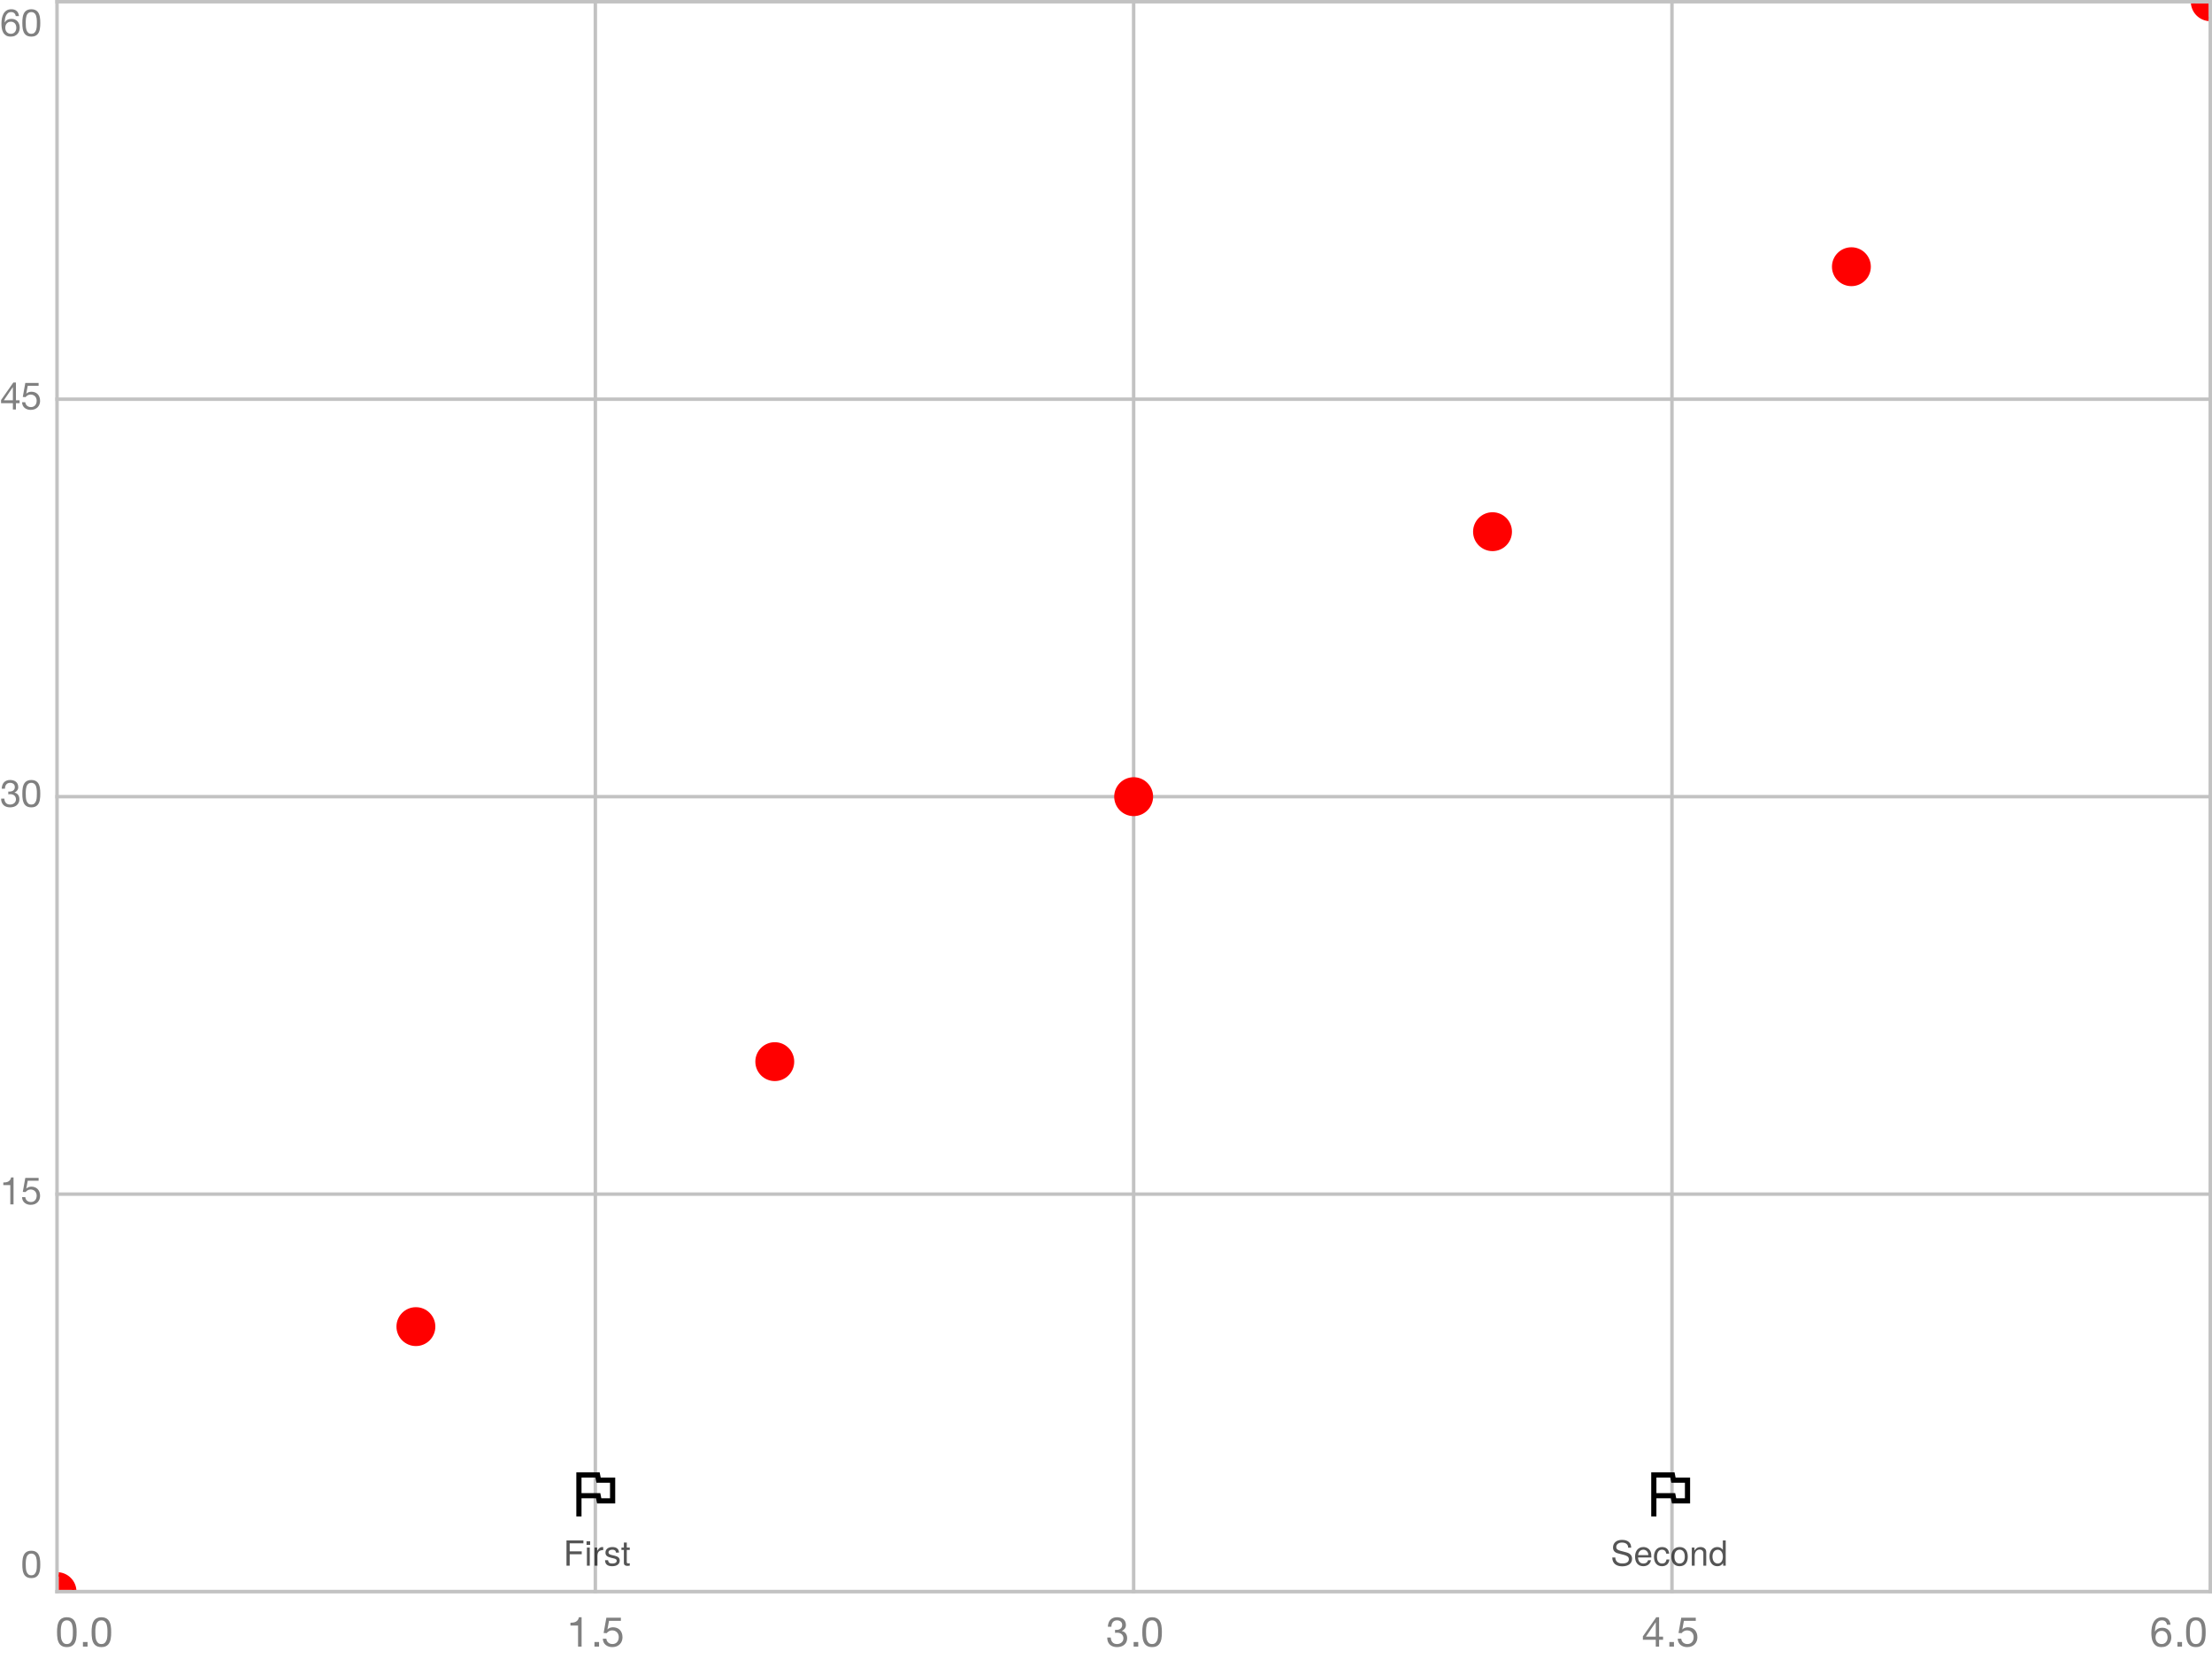
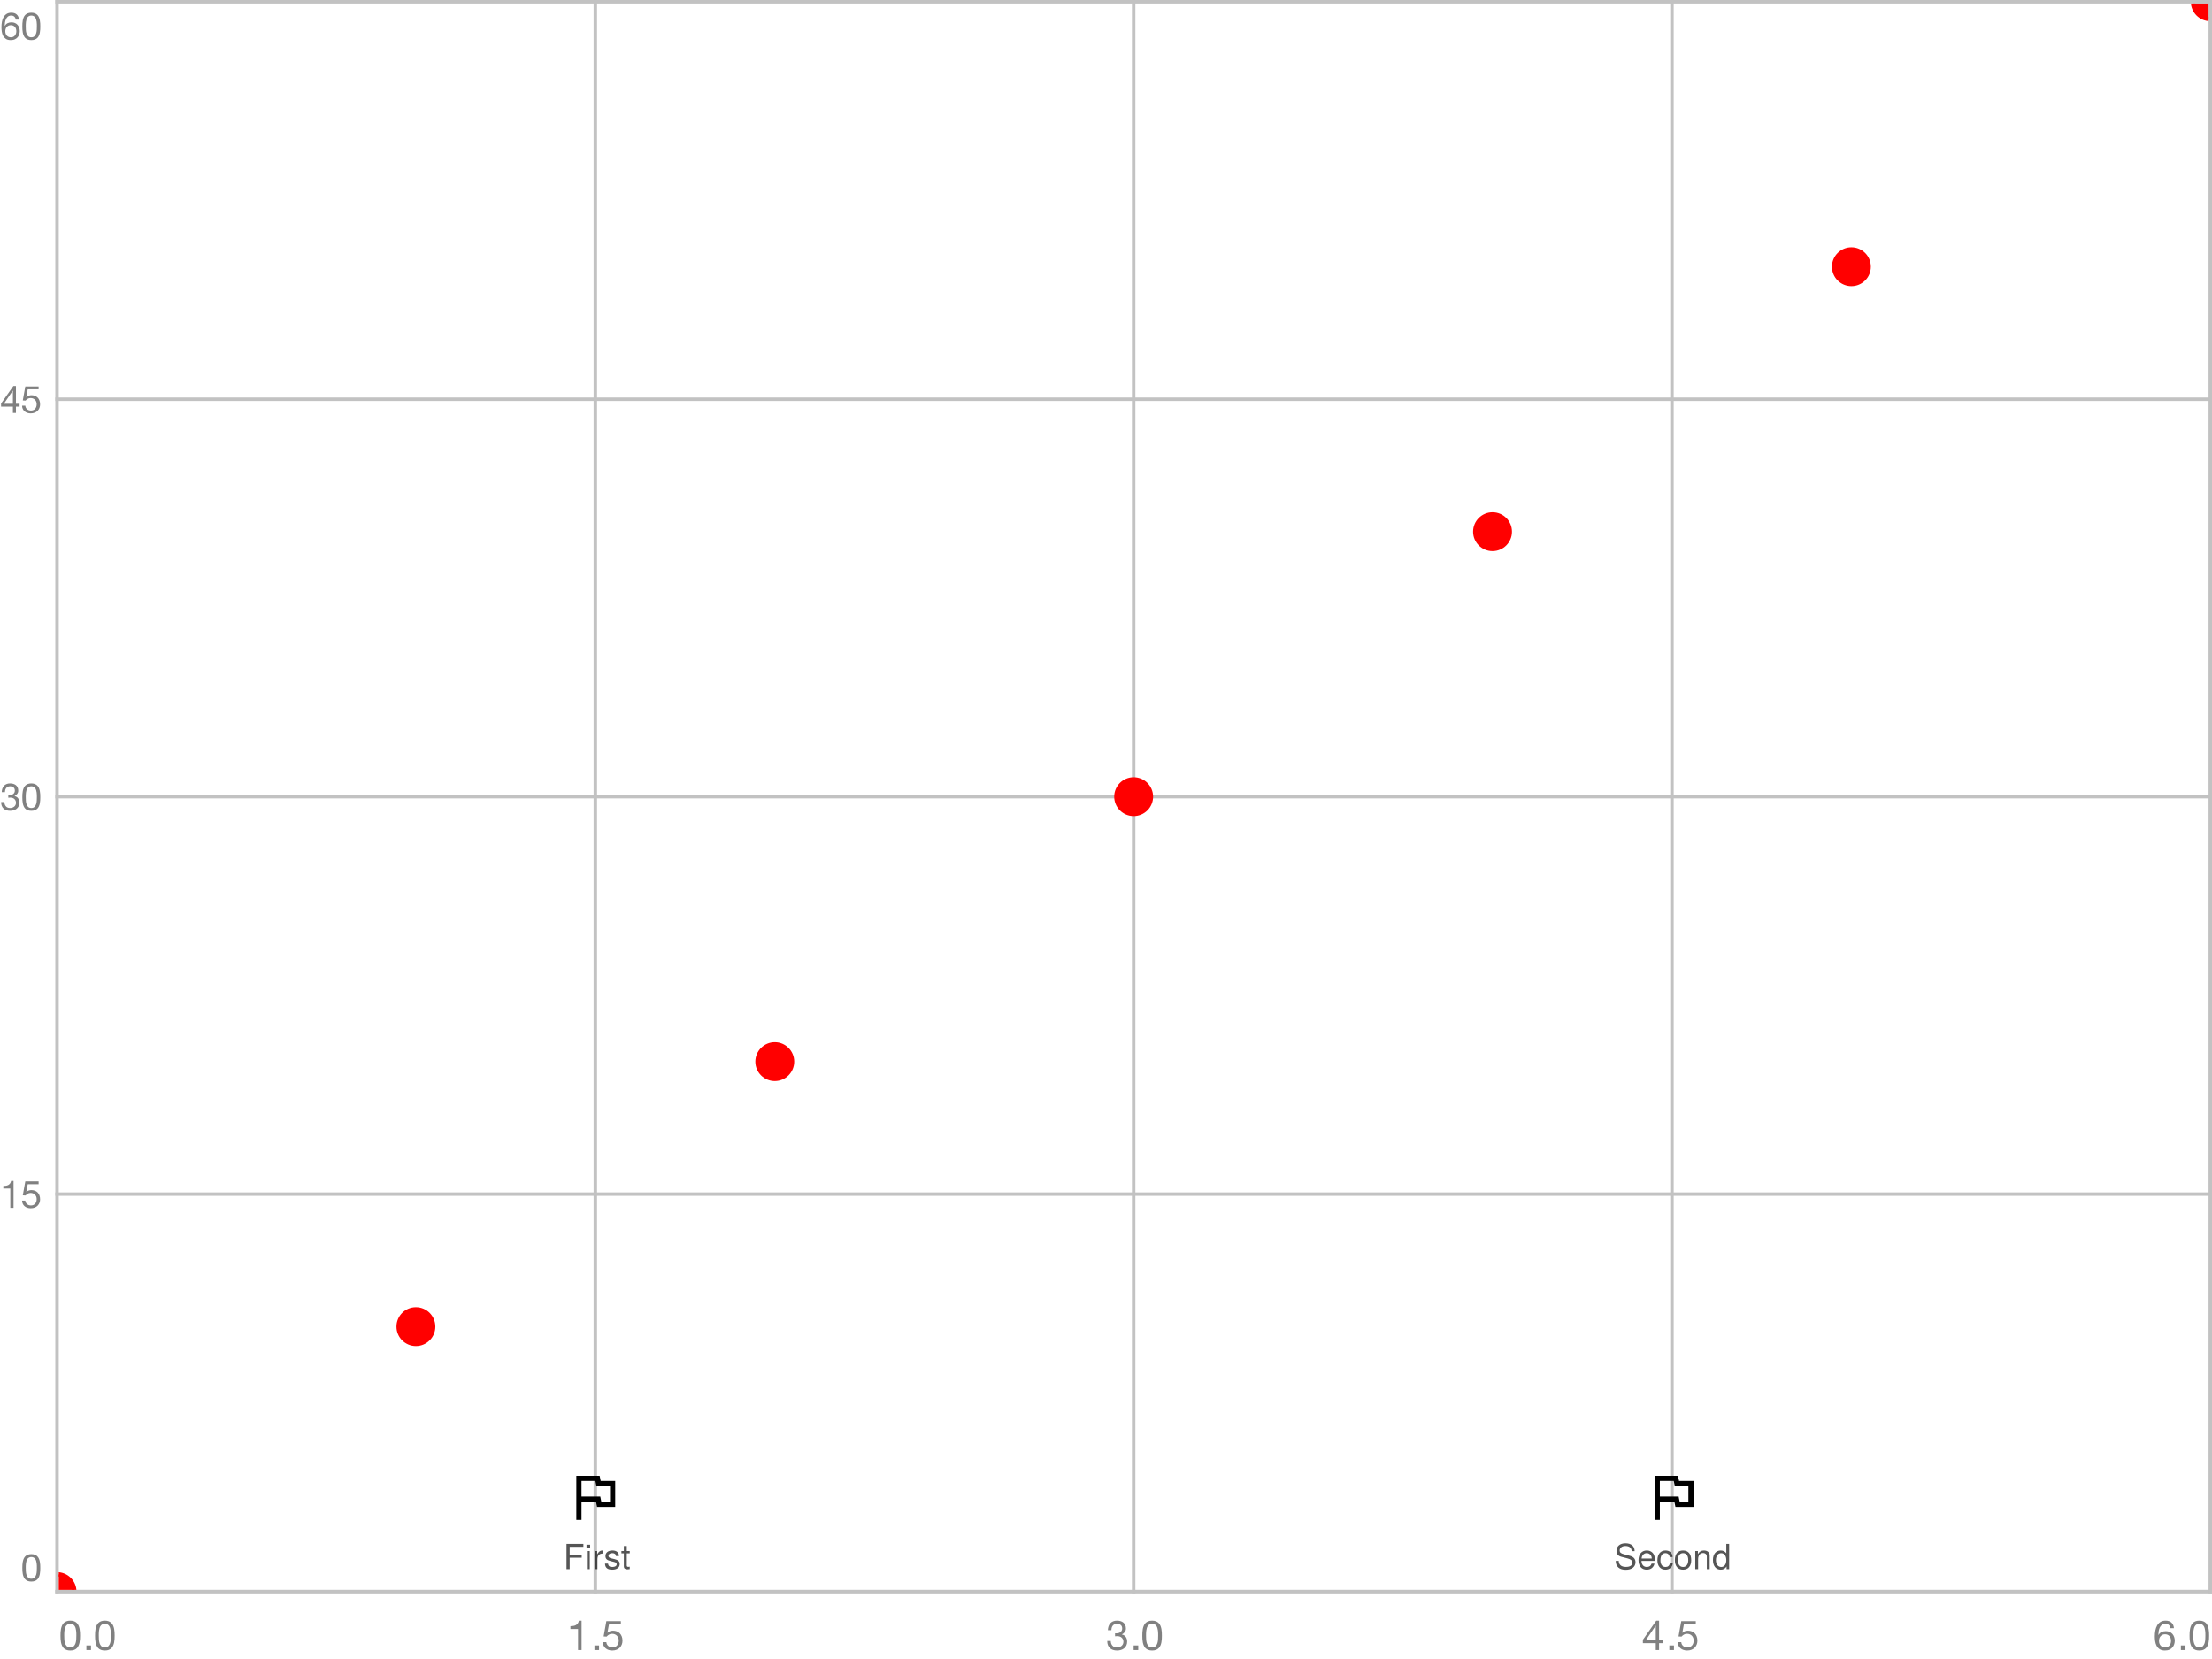
<svg xmlns="http://www.w3.org/2000/svg" color-interpolation="auto" color-rendering="auto" fill="black" fill-opacity="1" font-family="'Dialog'" font-size="12px" font-style="normal" font-weight="normal" height="480" image-rendering="auto" shape-rendering="auto" stroke="black" stroke-dasharray="none" stroke-dashoffset="0" stroke-linecap="square" stroke-linejoin="miter" stroke-miterlimit="10" stroke-opacity="1" stroke-width="1" text-rendering="auto" width="640">
  <defs id="genericDefs" />
  <g>
    <defs id="defs1">
      <clipPath clipPathUnits="userSpaceOnUse" id="clipPath1">
        <path d="M0 0 L17 0 L17 15 L0 15 L0 0 Z" />
      </clipPath>
      <clipPath clipPathUnits="userSpaceOnUse" id="clipPath2">
        <path d="M0 0 L12 0 L12 14 L0 14 L0 0 Z" />
      </clipPath>
      <clipPath clipPathUnits="userSpaceOnUse" id="clipPath3">
        <path d="M17 1 L639 1 L639 460 L17 460 L17 1 Z" />
      </clipPath>
      <clipPath clipPathUnits="userSpaceOnUse" id="clipPath4">
-         <path d="M-146 -422 L476 -422 L476 37 L-146 37 L-146 -422 Z" />
+         <path d="M-146 -423 L476 -423 L476 36 L-146 36 L-146 -423 Z" />
      </clipPath>
      <clipPath clipPathUnits="userSpaceOnUse" id="clipPath5">
-         <path d="M-0 0 L-0 24 L24 24 L24 0 Z" />
+         <path d="M-0 -0 L-0 24 L24 24 L24 -0 Z" />
      </clipPath>
      <clipPath clipPathUnits="userSpaceOnUse" id="clipPath6">
-         <path d="M-449 -422 L173 -422 L173 37 L-449 37 L-449 -422 Z" />
-       </clipPath>
-       <clipPath clipPathUnits="userSpaceOnUse" id="clipPath7">
-         <path d="M0 0 L0 24 L24 24 L24 0 Z" />
+         <path d="M-450 -423 L172 -423 L172 36 L-450 36 L-450 -423 Z" />
      </clipPath>
    </defs>
    <g color-interpolation="linearRGB" color-rendering="optimizeQuality" fill="rgb(194,194,194)" fill-opacity="0.502" image-rendering="optimizeQuality" stroke="rgb(194,194,194)" stroke-opacity="0.502">
      <line fill="none" x1="16.5" x2="639.5" y1="460.5" y2="460.5" />
      <line fill="none" fill-opacity="1" stroke-opacity="1" x1="16.5" x2="639.5" y1="0.5" y2="0.5" />
      <line fill="none" fill-opacity="1" stroke-opacity="1" x1="16.5" x2="639.5" y1="115.5" y2="115.5" />
      <line fill="none" fill-opacity="1" stroke-opacity="1" x1="16.5" x2="639.5" y1="230.5" y2="230.5" />
      <line fill="none" fill-opacity="1" stroke-opacity="1" x1="16.5" x2="639.5" y1="345.5" y2="345.5" />
      <line fill="none" fill-opacity="1" stroke-opacity="1" x1="16.5" x2="639.5" y1="460.5" y2="460.5" />
      <line fill="none" fill-opacity="1" stroke-opacity="1" x1="16.5" x2="16.5" y1="0.5" y2="460.5" />
      <line fill="none" fill-opacity="1" stroke-opacity="1" x1="172.25" x2="172.25" y1="0.5" y2="460.5" />
      <line fill="none" fill-opacity="1" stroke-opacity="1" x1="328" x2="328" y1="0.5" y2="460.5" />
      <line fill="none" fill-opacity="1" stroke-opacity="1" x1="483.75" x2="483.75" y1="0.5" y2="460.5" />
      <line fill="none" fill-opacity="1" stroke-opacity="1" x1="639.5" x2="639.5" y1="0.5" y2="460.5" />
    </g>
-     <g color-interpolation="linearRGB" color-rendering="optimizeQuality" fill="gray" font-family="'Helvetica Neue'" image-rendering="optimizeQuality" stroke="gray" transform="translate(16,465)">
+     <g color-interpolation="linearRGB" color-rendering="optimizeQuality" fill="gray" font-family="'Helvetica Neue'" image-rendering="optimizeQuality" stroke="gray" transform="translate(17,466)">
      <path clip-path="url(#clipPath1)" d="M1.584 7.236 Q1.584 6.924 1.59 6.546 Q1.596 6.168 1.65 5.79 Q1.704 5.412 1.806 5.052 Q1.908 4.692 2.106 4.422 Q2.304 4.152 2.604 3.984 Q2.904 3.816 3.336 3.816 Q3.768 3.816 4.068 3.984 Q4.368 4.152 4.566 4.422 Q4.764 4.692 4.866 5.052 Q4.968 5.412 5.022 5.79 Q5.076 6.168 5.082 6.546 Q5.088 6.924 5.088 7.236 Q5.088 7.716 5.058 8.31 Q5.028 8.904 4.866 9.426 Q4.704 9.948 4.344 10.308 Q3.984 10.668 3.336 10.668 Q2.688 10.668 2.328 10.308 Q1.968 9.948 1.806 9.426 Q1.644 8.904 1.614 8.31 Q1.584 7.716 1.584 7.236 ZM0.504 7.248 Q0.504 7.716 0.528 8.22 Q0.552 8.724 0.648 9.204 Q0.744 9.684 0.924 10.11 Q1.104 10.536 1.416 10.86 Q1.728 11.184 2.202 11.37 Q2.676 11.556 3.336 11.556 Q4.008 11.556 4.476 11.37 Q4.944 11.184 5.256 10.86 Q5.568 10.536 5.748 10.11 Q5.928 9.684 6.024 9.204 Q6.12 8.724 6.144 8.22 Q6.168 7.716 6.168 7.248 Q6.168 6.78 6.144 6.276 Q6.12 5.772 6.024 5.292 Q5.928 4.812 5.748 4.38 Q5.568 3.948 5.256 3.624 Q4.944 3.3 4.47 3.108 Q3.996 2.916 3.336 2.916 Q2.676 2.916 2.202 3.108 Q1.728 3.3 1.416 3.624 Q1.104 3.948 0.924 4.38 Q0.744 4.812 0.648 5.292 Q0.552 5.772 0.528 6.276 Q0.504 6.78 0.504 7.248 ZM7.996 10.092 L7.996 11.424 L9.328 11.424 L9.328 10.092 ZM11.584 7.236 Q11.584 6.924 11.59 6.546 Q11.596 6.168 11.65 5.79 Q11.704 5.412 11.806 5.052 Q11.908 4.692 12.106 4.422 Q12.304 4.152 12.604 3.984 Q12.904 3.816 13.336 3.816 Q13.768 3.816 14.068 3.984 Q14.368 4.152 14.566 4.422 Q14.764 4.692 14.866 5.052 Q14.968 5.412 15.022 5.79 Q15.076 6.168 15.082 6.546 Q15.088 6.924 15.088 7.236 Q15.088 7.716 15.058 8.31 Q15.028 8.904 14.866 9.426 Q14.704 9.948 14.344 10.308 Q13.984 10.668 13.336 10.668 Q12.688 10.668 12.328 10.308 Q11.968 9.948 11.806 9.426 Q11.644 8.904 11.614 8.31 Q11.584 7.716 11.584 7.236 ZM10.504 7.248 Q10.504 7.716 10.528 8.22 Q10.552 8.724 10.648 9.204 Q10.744 9.684 10.924 10.11 Q11.104 10.536 11.416 10.86 Q11.728 11.184 12.202 11.37 Q12.676 11.556 13.336 11.556 Q14.008 11.556 14.476 11.37 Q14.944 11.184 15.256 10.86 Q15.568 10.536 15.748 10.11 Q15.928 9.684 16.024 9.204 Q16.12 8.724 16.144 8.22 Q16.168 7.716 16.168 7.248 Q16.168 6.78 16.144 6.276 Q16.12 5.772 16.024 5.292 Q15.928 4.812 15.748 4.38 Q15.568 3.948 15.256 3.624 Q14.944 3.3 14.47 3.108 Q13.996 2.916 13.336 2.916 Q12.676 2.916 12.202 3.108 Q11.728 3.3 11.416 3.624 Q11.104 3.948 10.924 4.38 Q10.744 4.812 10.648 5.292 Q10.552 5.772 10.528 6.276 Q10.504 6.78 10.504 7.248 Z" stroke="none" />
    </g>
-     <g color-interpolation="linearRGB" color-rendering="optimizeQuality" fill="gray" font-family="'Helvetica Neue'" image-rendering="optimizeQuality" stroke="gray" transform="translate(164,465)">
+     <g color-interpolation="linearRGB" color-rendering="optimizeQuality" fill="gray" font-family="'Helvetica Neue'" image-rendering="optimizeQuality" stroke="gray" transform="translate(164,466)">
      <path clip-path="url(#clipPath1)" d="M4.272 11.424 L4.272 2.916 L3.492 2.916 Q3.408 3.396 3.18 3.708 Q2.952 4.02 2.622 4.2 Q2.292 4.38 1.884 4.446 Q1.476 4.512 1.044 4.512 L1.044 5.328 L3.252 5.328 L3.252 11.424 ZM7.996 10.092 L7.996 11.424 L9.328 11.424 L9.328 10.092 ZM15.64 3.96 L15.64 3.06 L11.44 3.06 L10.648 7.476 L11.524 7.524 Q11.824 7.164 12.214 6.942 Q12.604 6.72 13.108 6.72 Q13.54 6.72 13.894 6.864 Q14.248 7.008 14.5 7.266 Q14.752 7.524 14.89 7.878 Q15.028 8.232 15.028 8.652 Q15.028 9.156 14.884 9.534 Q14.74 9.912 14.494 10.164 Q14.248 10.416 13.918 10.542 Q13.588 10.668 13.228 10.668 Q12.844 10.668 12.526 10.554 Q12.208 10.44 11.974 10.23 Q11.74 10.02 11.602 9.738 Q11.464 9.456 11.44 9.132 L10.42 9.132 Q10.432 9.708 10.648 10.164 Q10.864 10.62 11.236 10.926 Q11.608 11.232 12.094 11.394 Q12.58 11.556 13.132 11.556 Q13.876 11.556 14.434 11.322 Q14.992 11.088 15.364 10.692 Q15.736 10.296 15.922 9.786 Q16.108 9.276 16.108 8.736 Q16.108 8.004 15.892 7.458 Q15.676 6.912 15.304 6.546 Q14.932 6.18 14.428 6 Q13.924 5.82 13.36 5.82 Q12.928 5.82 12.49 5.97 Q12.052 6.12 11.776 6.432 L11.752 6.408 L12.208 3.96 Z" stroke="none" />
    </g>
-     <g color-interpolation="linearRGB" color-rendering="optimizeQuality" fill="gray" font-family="'Helvetica Neue'" image-rendering="optimizeQuality" stroke="gray" transform="translate(320,465)">
+     <g color-interpolation="linearRGB" color-rendering="optimizeQuality" fill="gray" font-family="'Helvetica Neue'" image-rendering="optimizeQuality" stroke="gray" transform="translate(320,466)">
      <path clip-path="url(#clipPath1)" d="M2.616 6.564 L2.616 7.428 Q2.904 7.392 3.228 7.392 Q3.612 7.392 3.942 7.494 Q4.272 7.596 4.512 7.806 Q4.752 8.016 4.896 8.322 Q5.04 8.628 5.04 9.024 Q5.04 9.408 4.89 9.714 Q4.74 10.02 4.488 10.23 Q4.236 10.44 3.9 10.554 Q3.564 10.668 3.192 10.668 Q2.316 10.668 1.86 10.146 Q1.404 9.624 1.38 8.796 L0.36 8.796 Q0.348 9.456 0.546 9.972 Q0.744 10.488 1.116 10.842 Q1.488 11.196 2.016 11.376 Q2.544 11.556 3.192 11.556 Q3.792 11.556 4.326 11.394 Q4.86 11.232 5.256 10.908 Q5.652 10.584 5.886 10.098 Q6.12 9.612 6.12 8.976 Q6.12 8.208 5.742 7.644 Q5.364 7.08 4.584 6.912 L4.584 6.888 Q5.088 6.66 5.424 6.216 Q5.76 5.772 5.76 5.196 Q5.76 4.608 5.562 4.176 Q5.364 3.744 5.016 3.468 Q4.668 3.192 4.194 3.054 Q3.72 2.916 3.168 2.916 Q2.532 2.916 2.046 3.12 Q1.56 3.324 1.236 3.684 Q0.912 4.044 0.738 4.548 Q0.564 5.052 0.54 5.664 L1.56 5.664 Q1.56 5.292 1.656 4.956 Q1.752 4.62 1.95 4.368 Q2.148 4.116 2.454 3.966 Q2.76 3.816 3.168 3.816 Q3.816 3.816 4.248 4.158 Q4.68 4.5 4.68 5.184 Q4.68 5.52 4.548 5.784 Q4.416 6.048 4.194 6.222 Q3.972 6.396 3.678 6.486 Q3.384 6.576 3.06 6.576 L2.844 6.576 Q2.784 6.576 2.724 6.576 Q2.676 6.576 2.616 6.564 ZM7.996 10.092 L7.996 11.424 L9.328 11.424 L9.328 10.092 ZM11.584 7.236 Q11.584 6.924 11.59 6.546 Q11.596 6.168 11.65 5.79 Q11.704 5.412 11.806 5.052 Q11.908 4.692 12.106 4.422 Q12.304 4.152 12.604 3.984 Q12.904 3.816 13.336 3.816 Q13.768 3.816 14.068 3.984 Q14.368 4.152 14.566 4.422 Q14.764 4.692 14.866 5.052 Q14.968 5.412 15.022 5.79 Q15.076 6.168 15.082 6.546 Q15.088 6.924 15.088 7.236 Q15.088 7.716 15.058 8.31 Q15.028 8.904 14.866 9.426 Q14.704 9.948 14.344 10.308 Q13.984 10.668 13.336 10.668 Q12.688 10.668 12.328 10.308 Q11.968 9.948 11.806 9.426 Q11.644 8.904 11.614 8.31 Q11.584 7.716 11.584 7.236 ZM10.504 7.248 Q10.504 7.716 10.528 8.22 Q10.552 8.724 10.648 9.204 Q10.744 9.684 10.924 10.11 Q11.104 10.536 11.416 10.86 Q11.728 11.184 12.202 11.37 Q12.676 11.556 13.336 11.556 Q14.008 11.556 14.476 11.37 Q14.944 11.184 15.256 10.86 Q15.568 10.536 15.748 10.11 Q15.928 9.684 16.024 9.204 Q16.12 8.724 16.144 8.22 Q16.168 7.716 16.168 7.248 Q16.168 6.78 16.144 6.276 Q16.12 5.772 16.024 5.292 Q15.928 4.812 15.748 4.38 Q15.568 3.948 15.256 3.624 Q14.944 3.3 14.47 3.108 Q13.996 2.916 13.336 2.916 Q12.676 2.916 12.202 3.108 Q11.728 3.3 11.416 3.624 Q11.104 3.948 10.924 4.38 Q10.744 4.812 10.648 5.292 Q10.552 5.772 10.528 6.276 Q10.504 6.78 10.504 7.248 Z" stroke="none" />
    </g>
-     <g color-interpolation="linearRGB" color-rendering="optimizeQuality" fill="gray" font-family="'Helvetica Neue'" image-rendering="optimizeQuality" stroke="gray" transform="translate(475,465)">
+     <g color-interpolation="linearRGB" color-rendering="optimizeQuality" fill="gray" font-family="'Helvetica Neue'" image-rendering="optimizeQuality" stroke="gray" transform="translate(475,466)">
      <path clip-path="url(#clipPath1)" d="M4.068 8.532 L1.212 8.532 L4.044 4.368 L4.068 4.368 ZM5.028 8.532 L5.028 2.916 L4.212 2.916 L0.336 8.448 L0.336 9.432 L4.068 9.432 L4.068 11.424 L5.028 11.424 L5.028 9.432 L6.18 9.432 L6.18 8.532 ZM7.996 10.092 L7.996 11.424 L9.328 11.424 L9.328 10.092 ZM15.64 3.96 L15.64 3.06 L11.44 3.06 L10.648 7.476 L11.524 7.524 Q11.824 7.164 12.214 6.942 Q12.604 6.72 13.108 6.72 Q13.54 6.72 13.894 6.864 Q14.248 7.008 14.5 7.266 Q14.752 7.524 14.89 7.878 Q15.028 8.232 15.028 8.652 Q15.028 9.156 14.884 9.534 Q14.74 9.912 14.494 10.164 Q14.248 10.416 13.918 10.542 Q13.588 10.668 13.228 10.668 Q12.844 10.668 12.526 10.554 Q12.208 10.44 11.974 10.23 Q11.74 10.02 11.602 9.738 Q11.464 9.456 11.44 9.132 L10.42 9.132 Q10.432 9.708 10.648 10.164 Q10.864 10.62 11.236 10.926 Q11.608 11.232 12.094 11.394 Q12.58 11.556 13.132 11.556 Q13.876 11.556 14.434 11.322 Q14.992 11.088 15.364 10.692 Q15.736 10.296 15.922 9.786 Q16.108 9.276 16.108 8.736 Q16.108 8.004 15.892 7.458 Q15.676 6.912 15.304 6.546 Q14.932 6.18 14.428 6 Q13.924 5.82 13.36 5.82 Q12.928 5.82 12.49 5.97 Q12.052 6.12 11.776 6.432 L11.752 6.408 L12.208 3.96 Z" stroke="none" />
    </g>
-     <g color-interpolation="linearRGB" color-rendering="optimizeQuality" fill="gray" font-family="'Helvetica Neue'" image-rendering="optimizeQuality" stroke="gray" transform="translate(622,465)">
+     <g color-interpolation="linearRGB" color-rendering="optimizeQuality" fill="gray" font-family="'Helvetica Neue'" image-rendering="optimizeQuality" stroke="gray" transform="translate(623,466)">
      <path clip-path="url(#clipPath1)" d="M4.968 5.088 L5.988 5.088 Q5.892 4.032 5.268 3.474 Q4.644 2.916 3.588 2.916 Q2.676 2.916 2.076 3.3 Q1.476 3.684 1.116 4.32 Q0.756 4.956 0.606 5.778 Q0.456 6.6 0.456 7.476 Q0.456 8.148 0.558 8.868 Q0.66 9.588 0.972 10.188 Q1.284 10.788 1.86 11.172 Q2.436 11.556 3.384 11.556 Q4.188 11.556 4.734 11.286 Q5.28 11.016 5.61 10.602 Q5.94 10.188 6.084 9.684 Q6.228 9.18 6.228 8.712 Q6.228 8.124 6.048 7.62 Q5.868 7.116 5.538 6.744 Q5.208 6.372 4.722 6.162 Q4.236 5.952 3.624 5.952 Q2.928 5.952 2.394 6.216 Q1.86 6.48 1.5 7.068 L1.476 7.044 Q1.488 6.552 1.572 5.988 Q1.656 5.424 1.878 4.938 Q2.1 4.452 2.496 4.134 Q2.892 3.816 3.54 3.816 Q4.152 3.816 4.524 4.164 Q4.896 4.512 4.968 5.088 ZM3.432 6.852 Q3.864 6.852 4.188 7.008 Q4.512 7.164 4.728 7.422 Q4.944 7.68 5.046 8.034 Q5.148 8.388 5.148 8.784 Q5.148 9.156 5.034 9.498 Q4.92 9.84 4.704 10.104 Q4.488 10.368 4.17 10.518 Q3.852 10.668 3.432 10.668 Q3.012 10.668 2.682 10.518 Q2.352 10.368 2.13 10.116 Q1.908 9.864 1.788 9.516 Q1.668 9.168 1.668 8.772 Q1.668 8.376 1.782 8.022 Q1.896 7.668 2.124 7.41 Q2.352 7.152 2.676 7.002 Q3 6.852 3.432 6.852 ZM7.996 10.092 L7.996 11.424 L9.328 11.424 L9.328 10.092 ZM11.584 7.236 Q11.584 6.924 11.59 6.546 Q11.596 6.168 11.65 5.79 Q11.704 5.412 11.806 5.052 Q11.908 4.692 12.106 4.422 Q12.304 4.152 12.604 3.984 Q12.904 3.816 13.336 3.816 Q13.768 3.816 14.068 3.984 Q14.368 4.152 14.566 4.422 Q14.764 4.692 14.866 5.052 Q14.968 5.412 15.022 5.79 Q15.076 6.168 15.082 6.546 Q15.088 6.924 15.088 7.236 Q15.088 7.716 15.058 8.31 Q15.028 8.904 14.866 9.426 Q14.704 9.948 14.344 10.308 Q13.984 10.668 13.336 10.668 Q12.688 10.668 12.328 10.308 Q11.968 9.948 11.806 9.426 Q11.644 8.904 11.614 8.31 Q11.584 7.716 11.584 7.236 ZM10.504 7.248 Q10.504 7.716 10.528 8.22 Q10.552 8.724 10.648 9.204 Q10.744 9.684 10.924 10.11 Q11.104 10.536 11.416 10.86 Q11.728 11.184 12.202 11.37 Q12.676 11.556 13.336 11.556 Q14.008 11.556 14.476 11.37 Q14.944 11.184 15.256 10.86 Q15.568 10.536 15.748 10.11 Q15.928 9.684 16.024 9.204 Q16.12 8.724 16.144 8.22 Q16.168 7.716 16.168 7.248 Q16.168 6.78 16.144 6.276 Q16.12 5.772 16.024 5.292 Q15.928 4.812 15.748 4.38 Q15.568 3.948 15.256 3.624 Q14.944 3.3 14.47 3.108 Q13.996 2.916 13.336 2.916 Q12.676 2.916 12.202 3.108 Q11.728 3.3 11.416 3.624 Q11.104 3.948 10.924 4.38 Q10.744 4.812 10.648 5.292 Q10.552 5.772 10.528 6.276 Q10.504 6.78 10.504 7.248 Z" stroke="none" />
    </g>
-     <g color-interpolation="linearRGB" color-rendering="optimizeQuality" fill="gray" font-family="'Helvetica Neue'" font-size="11px" image-rendering="optimizeQuality" stroke="gray" transform="translate(0,446)">
+     <g color-interpolation="linearRGB" color-rendering="optimizeQuality" fill="gray" font-family="'Helvetica Neue'" font-size="11px" image-rendering="optimizeQuality" stroke="gray" transform="translate(0,447)">
      <path clip-path="url(#clipPath2)" d="M7.452 6.633 Q7.452 6.347 7.457 6 Q7.463 5.654 7.513 5.308 Q7.562 4.961 7.655 4.631 Q7.749 4.301 7.931 4.053 Q8.112 3.806 8.387 3.652 Q8.662 3.498 9.058 3.498 Q9.454 3.498 9.729 3.652 Q10.004 3.806 10.185 4.053 Q10.367 4.301 10.46 4.631 Q10.554 4.961 10.604 5.308 Q10.653 5.654 10.659 6 Q10.664 6.347 10.664 6.633 Q10.664 7.073 10.636 7.617 Q10.609 8.162 10.46 8.64 Q10.312 9.119 9.982 9.449 Q9.652 9.779 9.058 9.779 Q8.464 9.779 8.134 9.449 Q7.804 9.119 7.655 8.64 Q7.507 8.162 7.479 7.617 Q7.452 7.073 7.452 6.633 ZM6.462 6.644 Q6.462 7.073 6.484 7.535 Q6.506 7.997 6.594 8.437 Q6.682 8.877 6.847 9.268 Q7.012 9.658 7.298 9.955 Q7.584 10.252 8.018 10.422 Q8.453 10.593 9.058 10.593 Q9.674 10.593 10.103 10.422 Q10.532 10.252 10.818 9.955 Q11.104 9.658 11.269 9.268 Q11.434 8.877 11.522 8.437 Q11.61 7.997 11.632 7.535 Q11.654 7.073 11.654 6.644 Q11.654 6.215 11.632 5.753 Q11.61 5.291 11.522 4.851 Q11.434 4.411 11.269 4.015 Q11.104 3.619 10.818 3.322 Q10.532 3.025 10.098 2.849 Q9.663 2.673 9.058 2.673 Q8.453 2.673 8.018 2.849 Q7.584 3.025 7.298 3.322 Q7.012 3.619 6.847 4.015 Q6.682 4.411 6.594 4.851 Q6.506 5.291 6.484 5.753 Q6.462 6.215 6.462 6.644 Z" stroke="none" />
    </g>
-     <g color-interpolation="linearRGB" color-rendering="optimizeQuality" fill="gray" font-family="'Helvetica Neue'" font-size="11px" image-rendering="optimizeQuality" stroke="gray" transform="translate(0,338)">
+     <g color-interpolation="linearRGB" color-rendering="optimizeQuality" fill="gray" font-family="'Helvetica Neue'" font-size="11px" image-rendering="optimizeQuality" stroke="gray" transform="translate(0,339)">
      <path clip-path="url(#clipPath2)" d="M3.916 10.472 L3.916 2.673 L3.201 2.673 Q3.124 3.113 2.915 3.399 Q2.706 3.685 2.404 3.85 Q2.101 4.015 1.727 4.075 Q1.353 4.136 0.957 4.136 L0.957 4.884 L2.981 4.884 L2.981 10.472 ZM11.17 3.63 L11.17 2.805 L7.32 2.805 L6.594 6.853 L7.397 6.897 Q7.672 6.567 8.03 6.364 Q8.387 6.16 8.849 6.16 Q9.245 6.16 9.569 6.292 Q9.894 6.424 10.125 6.66 Q10.356 6.897 10.482 7.221 Q10.609 7.546 10.609 7.931 Q10.609 8.393 10.477 8.739 Q10.345 9.086 10.12 9.317 Q9.894 9.548 9.591 9.664 Q9.289 9.779 8.959 9.779 Q8.607 9.779 8.316 9.675 Q8.024 9.57 7.809 9.377 Q7.595 9.185 7.468 8.927 Q7.342 8.668 7.32 8.371 L6.385 8.371 Q6.396 8.899 6.594 9.317 Q6.792 9.735 7.133 10.015 Q7.474 10.296 7.92 10.444 Q8.365 10.593 8.871 10.593 Q9.553 10.593 10.065 10.379 Q10.576 10.164 10.917 9.801 Q11.258 9.438 11.428 8.97 Q11.599 8.503 11.599 8.008 Q11.599 7.337 11.401 6.837 Q11.203 6.336 10.862 6 Q10.521 5.665 10.059 5.5 Q9.597 5.335 9.08 5.335 Q8.684 5.335 8.283 5.473 Q7.881 5.61 7.628 5.896 L7.606 5.874 L8.024 3.63 Z" stroke="none" />
    </g>
-     <g color-interpolation="linearRGB" color-rendering="optimizeQuality" fill="gray" font-family="'Helvetica Neue'" font-size="11px" image-rendering="optimizeQuality" stroke="gray" transform="translate(0,223)">
+     <g color-interpolation="linearRGB" color-rendering="optimizeQuality" fill="gray" font-family="'Helvetica Neue'" font-size="11px" image-rendering="optimizeQuality" stroke="gray" transform="translate(0,224)">
      <path clip-path="url(#clipPath2)" d="M2.398 6.017 L2.398 6.809 Q2.662 6.776 2.959 6.776 Q3.311 6.776 3.614 6.87 Q3.916 6.963 4.136 7.155 Q4.356 7.348 4.488 7.628 Q4.62 7.909 4.62 8.272 Q4.62 8.624 4.482 8.905 Q4.345 9.185 4.114 9.377 Q3.883 9.57 3.575 9.675 Q3.267 9.779 2.926 9.779 Q2.123 9.779 1.705 9.3 Q1.287 8.822 1.265 8.063 L0.33 8.063 Q0.319 8.668 0.5 9.141 Q0.682 9.614 1.023 9.938 Q1.364 10.263 1.848 10.428 Q2.332 10.593 2.926 10.593 Q3.476 10.593 3.966 10.444 Q4.455 10.296 4.818 9.999 Q5.181 9.702 5.396 9.257 Q5.61 8.811 5.61 8.228 Q5.61 7.524 5.263 7.007 Q4.917 6.49 4.202 6.336 L4.202 6.314 Q4.664 6.105 4.972 5.698 Q5.28 5.291 5.28 4.763 Q5.28 4.224 5.098 3.828 Q4.917 3.432 4.598 3.179 Q4.279 2.926 3.845 2.8 Q3.41 2.673 2.904 2.673 Q2.321 2.673 1.875 2.86 Q1.43 3.047 1.133 3.377 Q0.836 3.707 0.676 4.169 Q0.517 4.631 0.495 5.192 L1.43 5.192 Q1.43 4.851 1.518 4.543 Q1.606 4.235 1.788 4.004 Q1.969 3.773 2.249 3.635 Q2.53 3.498 2.904 3.498 Q3.498 3.498 3.894 3.812 Q4.29 4.125 4.29 4.752 Q4.29 5.06 4.169 5.302 Q4.048 5.544 3.845 5.704 Q3.641 5.863 3.372 5.946 Q3.102 6.028 2.805 6.028 L2.607 6.028 Q2.552 6.028 2.497 6.028 Q2.453 6.028 2.398 6.017 ZM7.452 6.633 Q7.452 6.347 7.457 6 Q7.463 5.654 7.513 5.308 Q7.562 4.961 7.655 4.631 Q7.749 4.301 7.931 4.053 Q8.112 3.806 8.387 3.652 Q8.662 3.498 9.058 3.498 Q9.454 3.498 9.729 3.652 Q10.004 3.806 10.185 4.053 Q10.367 4.301 10.46 4.631 Q10.554 4.961 10.604 5.308 Q10.653 5.654 10.659 6 Q10.664 6.347 10.664 6.633 Q10.664 7.073 10.636 7.617 Q10.609 8.162 10.46 8.64 Q10.312 9.119 9.982 9.449 Q9.652 9.779 9.058 9.779 Q8.464 9.779 8.134 9.449 Q7.804 9.119 7.655 8.64 Q7.507 8.162 7.479 7.617 Q7.452 7.073 7.452 6.633 ZM6.462 6.644 Q6.462 7.073 6.484 7.535 Q6.506 7.997 6.594 8.437 Q6.682 8.877 6.847 9.268 Q7.012 9.658 7.298 9.955 Q7.584 10.252 8.018 10.422 Q8.453 10.593 9.058 10.593 Q9.674 10.593 10.103 10.422 Q10.532 10.252 10.818 9.955 Q11.104 9.658 11.269 9.268 Q11.434 8.877 11.522 8.437 Q11.61 7.997 11.632 7.535 Q11.654 7.073 11.654 6.644 Q11.654 6.215 11.632 5.753 Q11.61 5.291 11.522 4.851 Q11.434 4.411 11.269 4.015 Q11.104 3.619 10.818 3.322 Q10.532 3.025 10.098 2.849 Q9.663 2.673 9.058 2.673 Q8.453 2.673 8.018 2.849 Q7.584 3.025 7.298 3.322 Q7.012 3.619 6.847 4.015 Q6.682 4.411 6.594 4.851 Q6.506 5.291 6.484 5.753 Q6.462 6.215 6.462 6.644 Z" stroke="none" />
    </g>
-     <g color-interpolation="linearRGB" color-rendering="optimizeQuality" fill="gray" font-family="'Helvetica Neue'" font-size="11px" image-rendering="optimizeQuality" stroke="gray" transform="translate(0,108)">
+     <g color-interpolation="linearRGB" color-rendering="optimizeQuality" fill="gray" font-family="'Helvetica Neue'" font-size="11px" image-rendering="optimizeQuality" stroke="gray" transform="translate(0,109)">
      <path clip-path="url(#clipPath2)" d="M3.729 7.821 L1.111 7.821 L3.707 4.004 L3.729 4.004 ZM4.609 7.821 L4.609 2.673 L3.861 2.673 L0.308 7.744 L0.308 8.646 L3.729 8.646 L3.729 10.472 L4.609 10.472 L4.609 8.646 L5.665 8.646 L5.665 7.821 ZM11.17 3.63 L11.17 2.805 L7.32 2.805 L6.594 6.853 L7.397 6.897 Q7.672 6.567 8.03 6.364 Q8.387 6.16 8.849 6.16 Q9.245 6.16 9.569 6.292 Q9.894 6.424 10.125 6.66 Q10.356 6.897 10.482 7.221 Q10.609 7.546 10.609 7.931 Q10.609 8.393 10.477 8.739 Q10.345 9.086 10.12 9.317 Q9.894 9.548 9.591 9.664 Q9.289 9.779 8.959 9.779 Q8.607 9.779 8.316 9.675 Q8.024 9.57 7.809 9.377 Q7.595 9.185 7.468 8.927 Q7.342 8.668 7.32 8.371 L6.385 8.371 Q6.396 8.899 6.594 9.317 Q6.792 9.735 7.133 10.015 Q7.474 10.296 7.92 10.444 Q8.365 10.593 8.871 10.593 Q9.553 10.593 10.065 10.379 Q10.576 10.164 10.917 9.801 Q11.258 9.438 11.428 8.97 Q11.599 8.503 11.599 8.008 Q11.599 7.337 11.401 6.837 Q11.203 6.336 10.862 6 Q10.521 5.665 10.059 5.5 Q9.597 5.335 9.08 5.335 Q8.684 5.335 8.283 5.473 Q7.881 5.61 7.628 5.896 L7.606 5.874 L8.024 3.63 Z" stroke="none" />
    </g>
-     <g color-interpolation="linearRGB" color-rendering="optimizeQuality" fill="gray" font-family="'Helvetica Neue'" font-size="11px" image-rendering="optimizeQuality" stroke="gray">
+     <g color-interpolation="linearRGB" color-rendering="optimizeQuality" fill="gray" font-family="'Helvetica Neue'" font-size="11px" image-rendering="optimizeQuality" stroke="gray" transform="translate(0,1)">
      <path clip-path="url(#clipPath2)" d="M4.554 4.664 L5.489 4.664 Q5.401 3.696 4.829 3.184 Q4.257 2.673 3.289 2.673 Q2.453 2.673 1.903 3.025 Q1.353 3.377 1.023 3.96 Q0.693 4.543 0.555 5.296 Q0.418 6.05 0.418 6.853 Q0.418 7.469 0.511 8.129 Q0.605 8.789 0.891 9.339 Q1.177 9.889 1.705 10.241 Q2.233 10.593 3.102 10.593 Q3.839 10.593 4.34 10.345 Q4.84 10.098 5.143 9.719 Q5.445 9.339 5.577 8.877 Q5.709 8.415 5.709 7.986 Q5.709 7.447 5.544 6.985 Q5.379 6.523 5.077 6.182 Q4.774 5.841 4.329 5.649 Q3.883 5.456 3.322 5.456 Q2.684 5.456 2.195 5.698 Q1.705 5.94 1.375 6.479 L1.353 6.457 Q1.364 6.006 1.441 5.489 Q1.518 4.972 1.722 4.527 Q1.925 4.081 2.288 3.789 Q2.651 3.498 3.245 3.498 Q3.806 3.498 4.147 3.817 Q4.488 4.136 4.554 4.664 ZM3.146 6.281 Q3.542 6.281 3.839 6.424 Q4.136 6.567 4.334 6.803 Q4.532 7.04 4.625 7.364 Q4.719 7.689 4.719 8.052 Q4.719 8.393 4.614 8.707 Q4.51 9.02 4.312 9.262 Q4.114 9.504 3.822 9.642 Q3.531 9.779 3.146 9.779 Q2.761 9.779 2.458 9.642 Q2.156 9.504 1.952 9.273 Q1.749 9.042 1.639 8.723 Q1.529 8.404 1.529 8.041 Q1.529 7.678 1.633 7.354 Q1.738 7.029 1.947 6.793 Q2.156 6.556 2.453 6.418 Q2.75 6.281 3.146 6.281 ZM7.452 6.633 Q7.452 6.347 7.457 6 Q7.463 5.654 7.513 5.308 Q7.562 4.961 7.655 4.631 Q7.749 4.301 7.931 4.053 Q8.112 3.806 8.387 3.652 Q8.662 3.498 9.058 3.498 Q9.454 3.498 9.729 3.652 Q10.004 3.806 10.185 4.053 Q10.367 4.301 10.46 4.631 Q10.554 4.961 10.604 5.308 Q10.653 5.654 10.659 6 Q10.664 6.347 10.664 6.633 Q10.664 7.073 10.636 7.617 Q10.609 8.162 10.46 8.64 Q10.312 9.119 9.982 9.449 Q9.652 9.779 9.058 9.779 Q8.464 9.779 8.134 9.449 Q7.804 9.119 7.655 8.64 Q7.507 8.162 7.479 7.617 Q7.452 7.073 7.452 6.633 ZM6.462 6.644 Q6.462 7.073 6.484 7.535 Q6.506 7.997 6.594 8.437 Q6.682 8.877 6.847 9.268 Q7.012 9.658 7.298 9.955 Q7.584 10.252 8.018 10.422 Q8.453 10.593 9.058 10.593 Q9.674 10.593 10.103 10.422 Q10.532 10.252 10.818 9.955 Q11.104 9.658 11.269 9.268 Q11.434 8.877 11.522 8.437 Q11.61 7.997 11.632 7.535 Q11.654 7.073 11.654 6.644 Q11.654 6.215 11.632 5.753 Q11.61 5.291 11.522 4.851 Q11.434 4.411 11.269 4.015 Q11.104 3.619 10.818 3.322 Q10.532 3.025 10.098 2.849 Q9.663 2.673 9.058 2.673 Q8.453 2.673 8.018 2.849 Q7.584 3.025 7.298 3.322 Q7.012 3.619 6.847 4.015 Q6.682 4.411 6.594 4.851 Q6.506 5.291 6.484 5.753 Q6.462 6.215 6.462 6.644 Z" stroke="none" />
    </g>
    <g color-interpolation="linearRGB" color-rendering="optimizeQuality" fill="red" image-rendering="optimizeQuality" stroke="red">
      <circle clip-path="url(#clipPath3)" cx="16.5" cy="460.5" r="5" stroke="none" />
      <circle clip-path="url(#clipPath3)" cx="16.5" cy="460.5" fill="none" r="5" stroke-linecap="round" stroke-linejoin="round" stroke-width="1.25" />
      <circle clip-path="url(#clipPath3)" cx="120.333" cy="383.833" r="5" stroke="none" stroke-linecap="round" stroke-linejoin="round" stroke-width="1.25" />
      <circle clip-path="url(#clipPath3)" cx="120.333" cy="383.833" fill="none" r="5" stroke-linecap="round" stroke-linejoin="round" stroke-width="1.25" />
      <circle clip-path="url(#clipPath3)" cx="224.167" cy="307.167" r="5" stroke="none" stroke-linecap="round" stroke-linejoin="round" stroke-width="1.25" />
      <circle clip-path="url(#clipPath3)" cx="224.167" cy="307.167" fill="none" r="5" stroke-linecap="round" stroke-linejoin="round" stroke-width="1.25" />
      <circle clip-path="url(#clipPath3)" cx="328" cy="230.5" r="5" stroke="none" stroke-linecap="round" stroke-linejoin="round" stroke-width="1.25" />
      <circle clip-path="url(#clipPath3)" cx="328" cy="230.5" fill="none" r="5" stroke-linecap="round" stroke-linejoin="round" stroke-width="1.25" />
      <circle clip-path="url(#clipPath3)" cx="431.833" cy="153.833" r="5" stroke="none" stroke-linecap="round" stroke-linejoin="round" stroke-width="1.25" />
      <circle clip-path="url(#clipPath3)" cx="431.833" cy="153.833" fill="none" r="5" stroke-linecap="round" stroke-linejoin="round" stroke-width="1.25" />
      <circle clip-path="url(#clipPath3)" cx="535.667" cy="77.167" r="5" stroke="none" stroke-linecap="round" stroke-linejoin="round" stroke-width="1.25" />
      <circle clip-path="url(#clipPath3)" cx="535.667" cy="77.167" fill="none" r="5" stroke-linecap="round" stroke-linejoin="round" stroke-width="1.25" />
      <circle clip-path="url(#clipPath3)" cx="639.5" cy="0.5" r="5" stroke="none" stroke-linecap="round" stroke-linejoin="round" stroke-width="1.25" />
      <circle clip-path="url(#clipPath3)" cx="639.5" cy="0.5" fill="none" r="5" stroke-linecap="round" stroke-linejoin="round" stroke-width="1.25" />
    </g>
-     <g color-interpolation="linearRGB" color-rendering="optimizeQuality" font-family="'Helvetica Neue'" font-size="10px" image-rendering="optimizeQuality" transform="translate(163,423) scale(0.75,0.75)">
+     <g color-interpolation="linearRGB" color-rendering="optimizeQuality" font-family="'Helvetica Neue'" font-size="10px" image-rendering="optimizeQuality" transform="translate(163,424) scale(0.75,0.75)">
      <path clip-path="url(#clipPath5)" d="M12.36 6 L12.76 8 L18 8 L18 14 L14.64 14 L14.24 12 L7 12 L7 6 L12.36 6 M14 4 L5 4 L5 21 L7 21 L7 14 L12.6 14 L13 16 L20 16 L20 6 L14.4 6 L14 4 Z" stroke="none" />
    </g>
-     <g color-interpolation="linearRGB" color-rendering="optimizeQuality" fill="rgb(0,0,0)" fill-opacity="0.667" font-family="'Helvetica Neue'" font-size="10px" image-rendering="optimizeQuality" stroke="rgb(0,0,0)" stroke-opacity="0.667" text-rendering="optimizeLegibility" transform="translate(163,423)">
+     <g color-interpolation="linearRGB" color-rendering="optimizeQuality" fill="rgb(0,0,0)" fill-opacity="0.667" font-family="'Helvetica Neue'" font-size="10px" image-rendering="optimizeQuality" stroke="rgb(0,0,0)" stroke-opacity="0.667" text-rendering="optimizeLegibility" transform="translate(163,424)">
      <text clip-path="url(#clipPath4)" stroke="none" x="0" xml:space="preserve" y="30">First</text>
    </g>
-     <g color-interpolation="linearRGB" color-rendering="optimizeQuality" font-family="'Helvetica Neue'" font-size="10px" image-rendering="optimizeQuality" transform="translate(474,423) scale(0.75,0.75)">
-       <path clip-path="url(#clipPath7)" d="M12.36 6 L12.76 8 L18 8 L18 14 L14.64 14 L14.24 12 L7 12 L7 6 L12.36 6 M14 4 L5 4 L5 21 L7 21 L7 14 L12.6 14 L13 16 L20 16 L20 6 L14.4 6 L14 4 Z" stroke="none" />
+     <g color-interpolation="linearRGB" color-rendering="optimizeQuality" font-family="'Helvetica Neue'" font-size="10px" image-rendering="optimizeQuality" transform="translate(475,424) scale(0.75,0.75)">
+       <path clip-path="url(#clipPath5)" d="M12.36 6 L12.76 8 L18 8 L18 14 L14.64 14 L14.24 12 L7 12 L7 6 L12.36 6 M14 4 L5 4 L5 21 L7 21 L7 14 L12.6 14 L13 16 L20 16 L20 6 L14.4 6 L14 4 Z" stroke="none" />
    </g>
-     <g color-interpolation="linearRGB" color-rendering="optimizeQuality" fill="rgb(0,0,0)" fill-opacity="0.667" font-family="'Helvetica Neue'" font-size="10px" image-rendering="optimizeQuality" stroke="rgb(0,0,0)" stroke-opacity="0.667" text-rendering="optimizeLegibility" transform="translate(466,423)">
+     <g color-interpolation="linearRGB" color-rendering="optimizeQuality" fill="rgb(0,0,0)" fill-opacity="0.667" font-family="'Helvetica Neue'" font-size="10px" image-rendering="optimizeQuality" stroke="rgb(0,0,0)" stroke-opacity="0.667" text-rendering="optimizeLegibility" transform="translate(467,424)">
      <text clip-path="url(#clipPath6)" stroke="none" x="0" xml:space="preserve" y="30">Second</text>
    </g>
  </g>
</svg>
